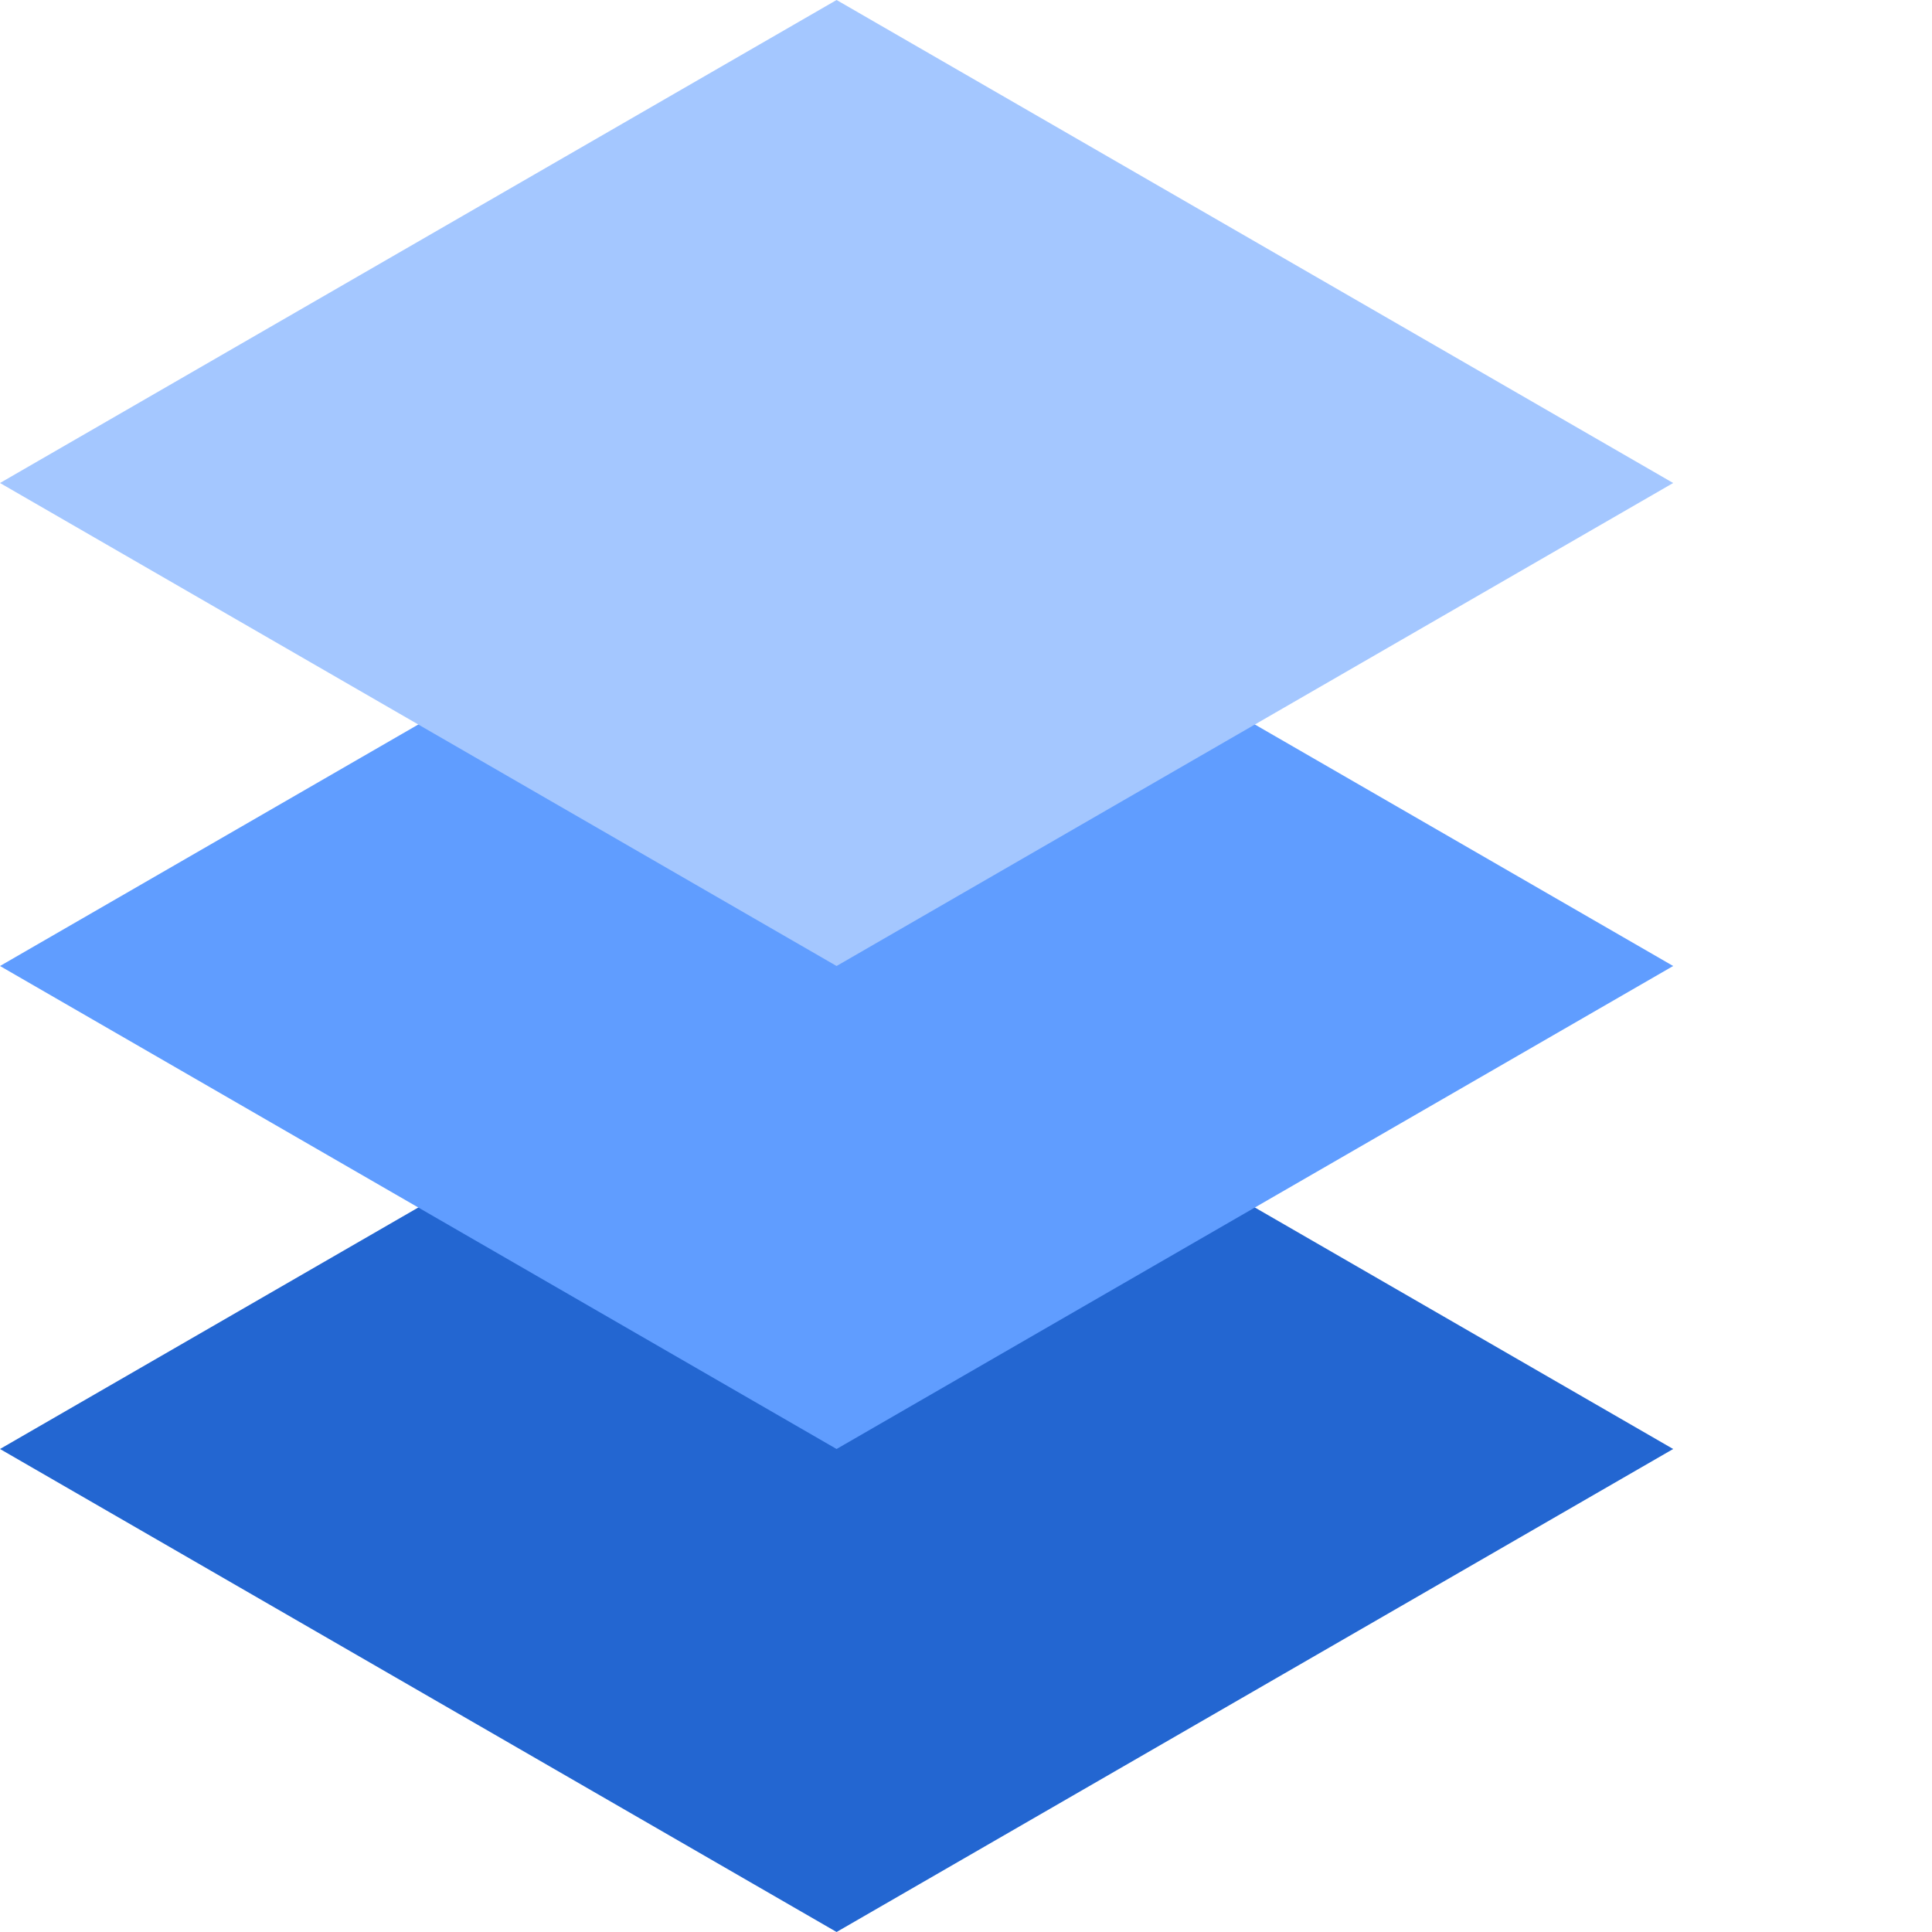
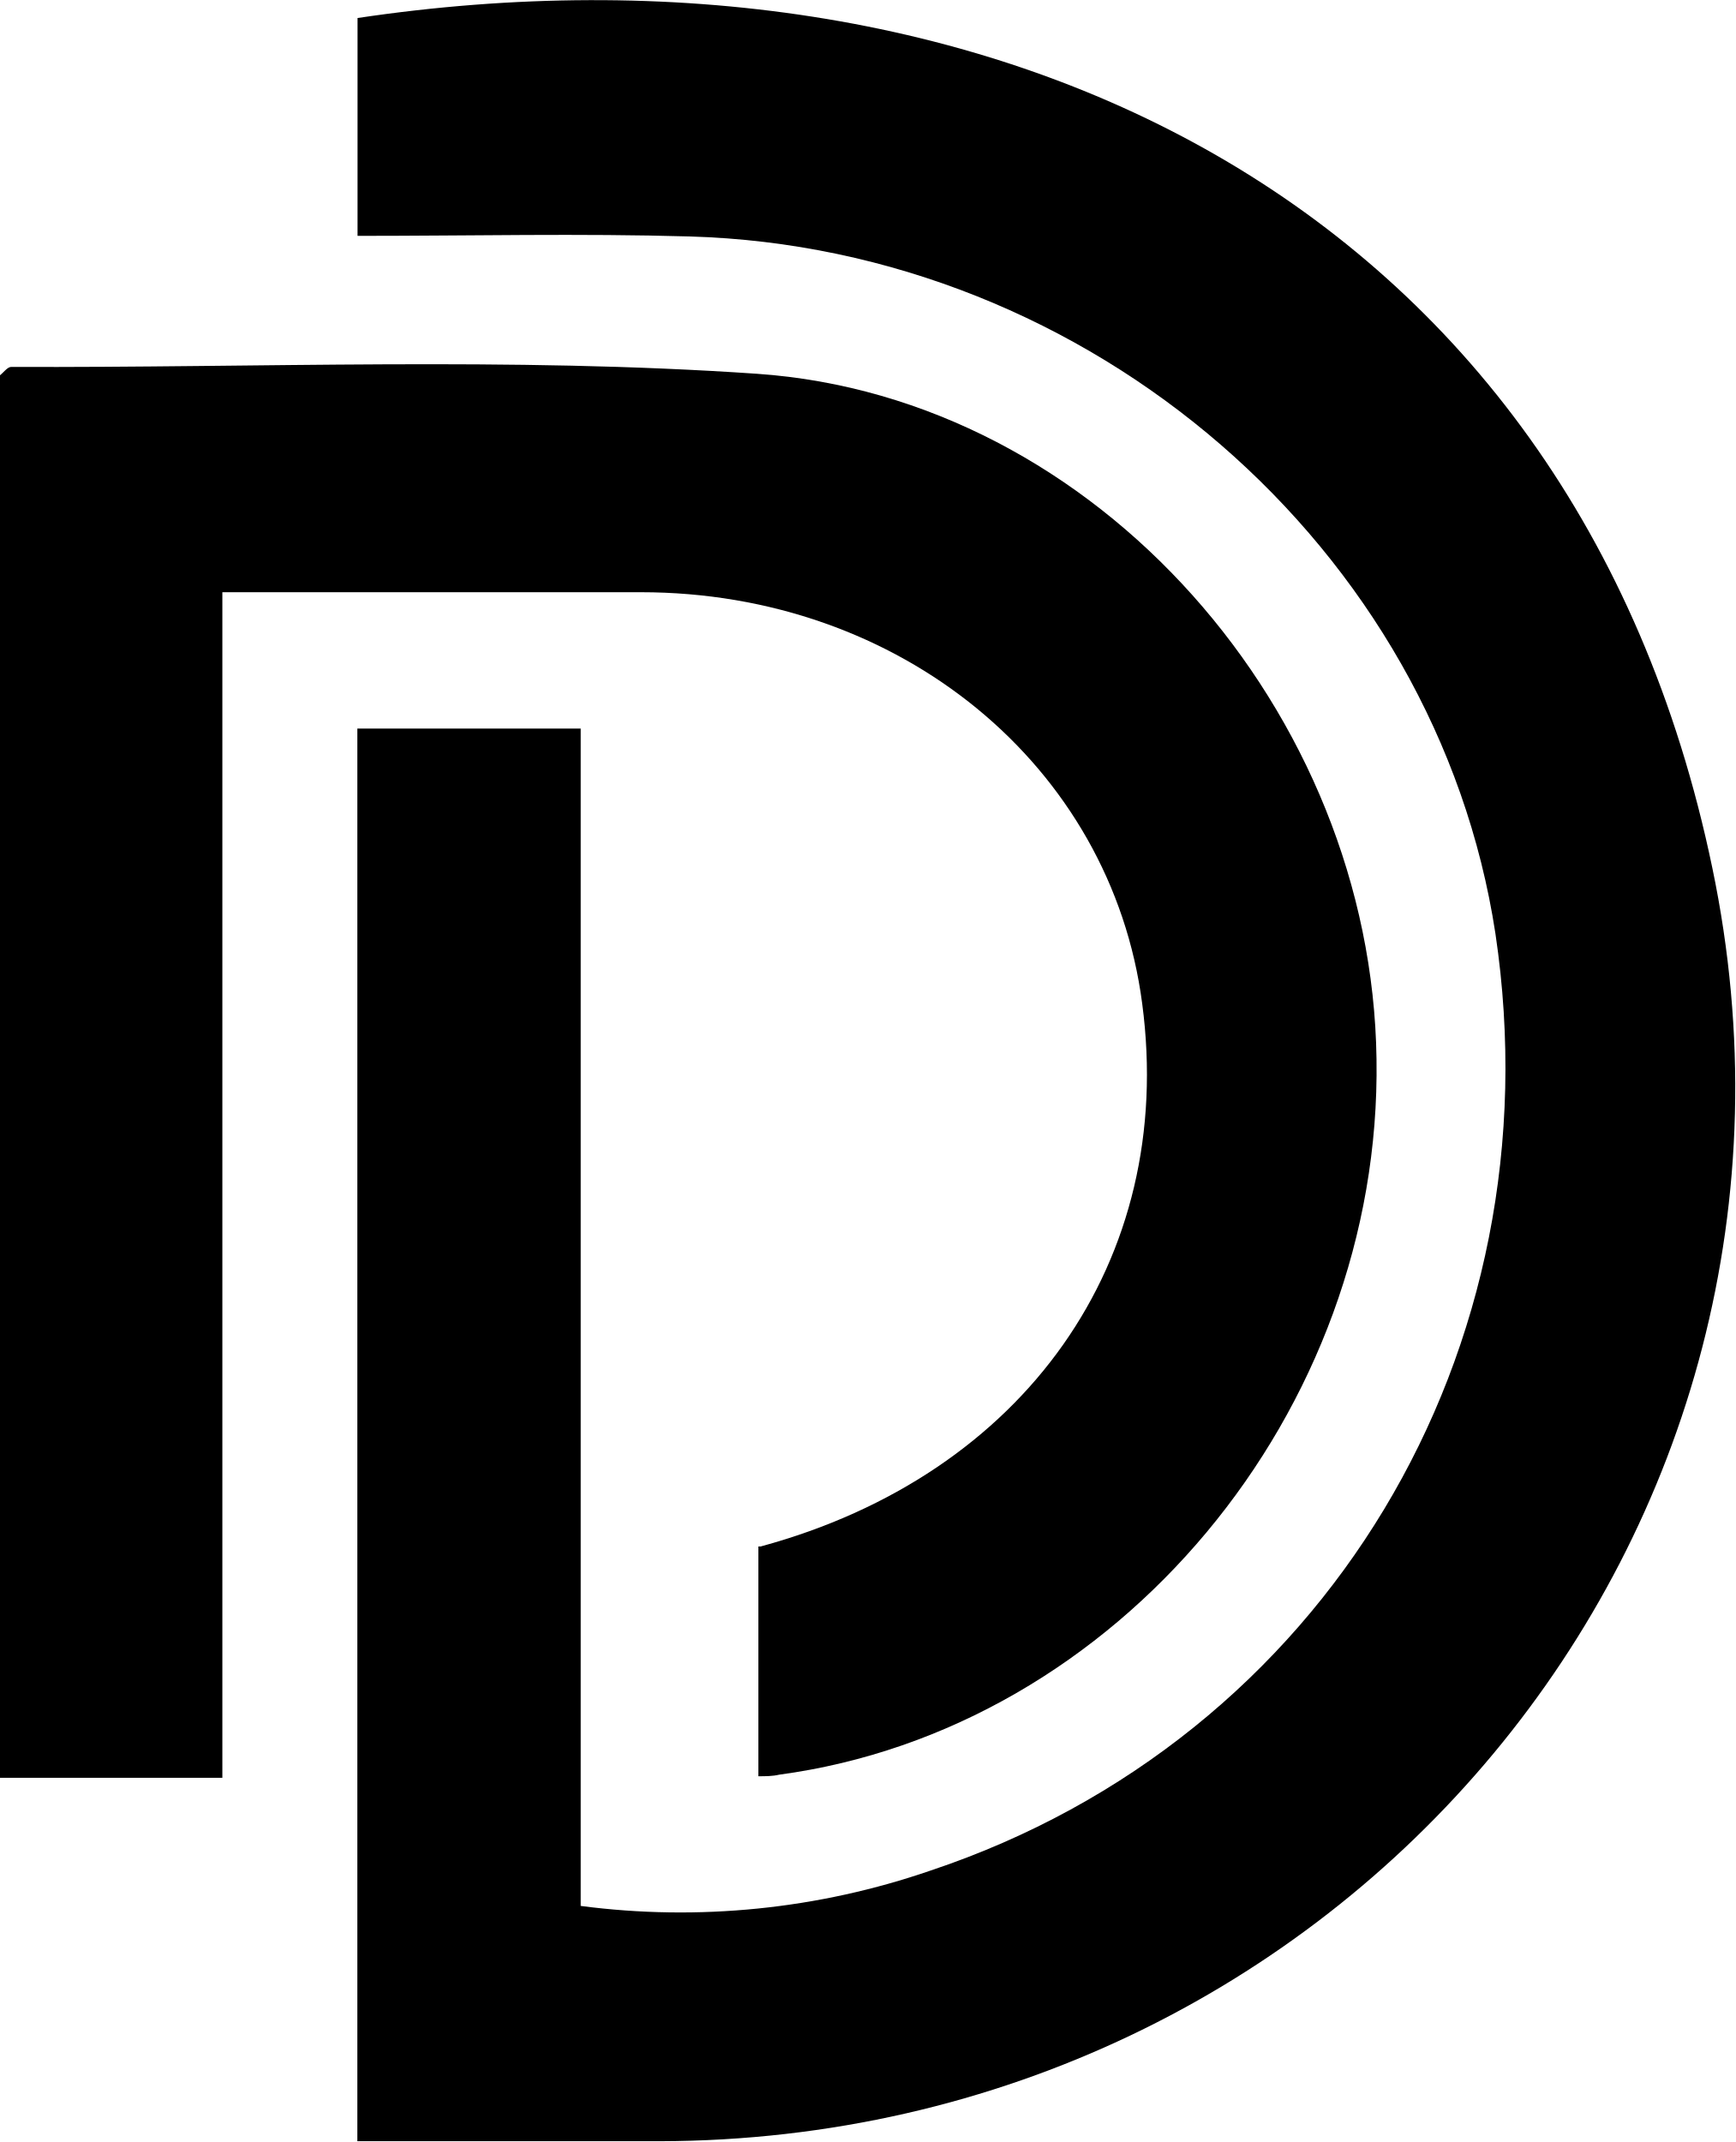
- <svg xmlns="http://www.w3.org/2000/svg" version="1.1" width="256" height="256" viewbox="0 0 949 256">
-   <path fill="#2366d1" d="M110.851 128L221.703 192L110.851 256L0 192Z" />
-   <path fill="#609dff" d="M110.851 64L221.703 128L110.851 192L0 128Z" />
-   <path fill="#a4c7ff" d="M110.851 0L221.703 64L110.851 128L0 64Z" />
+ <svg xmlns="http://www.w3.org/2000/svg" id="图层_1" data-name="图层 1" viewBox="0 0 88.57 109.34">
+   <path d="M415.61,248.37V237.25c31.87-4.76,62,9,69.15,43.38,7.1,34-19,64.92-53.72,65H415.6V273.52H427v60.1a39.17,39.17,0,0,0,17.87-1.81c20.1-6.72,32-26.52,28.82-47.82-3-19.68-20.66-35-41.13-35.59C427,248.24,421.4,248.37,415.61,248.37Z" transform="translate(-397.36 -236.33)" />
+   <path d="M436,255.41c-12.64-.87-25.38-.3-38.07-.35-.19,0-.38.28-.61.46v71.56h11.39V266.56c7.46,0,14.41,0,21.36,0,13.23,0,24,8.84,25.59,21,1.74,13.12-6,24.05-19.47,27.71l-.12,0V327c.37,0,.72,0,1.06-.08,17.26-2.32,30.77-18.52,30.49-36.53C467.38,272.7,453.36,256.61,436,255.41Z" transform="translate(-397.36 -236.33)" />
</svg>
